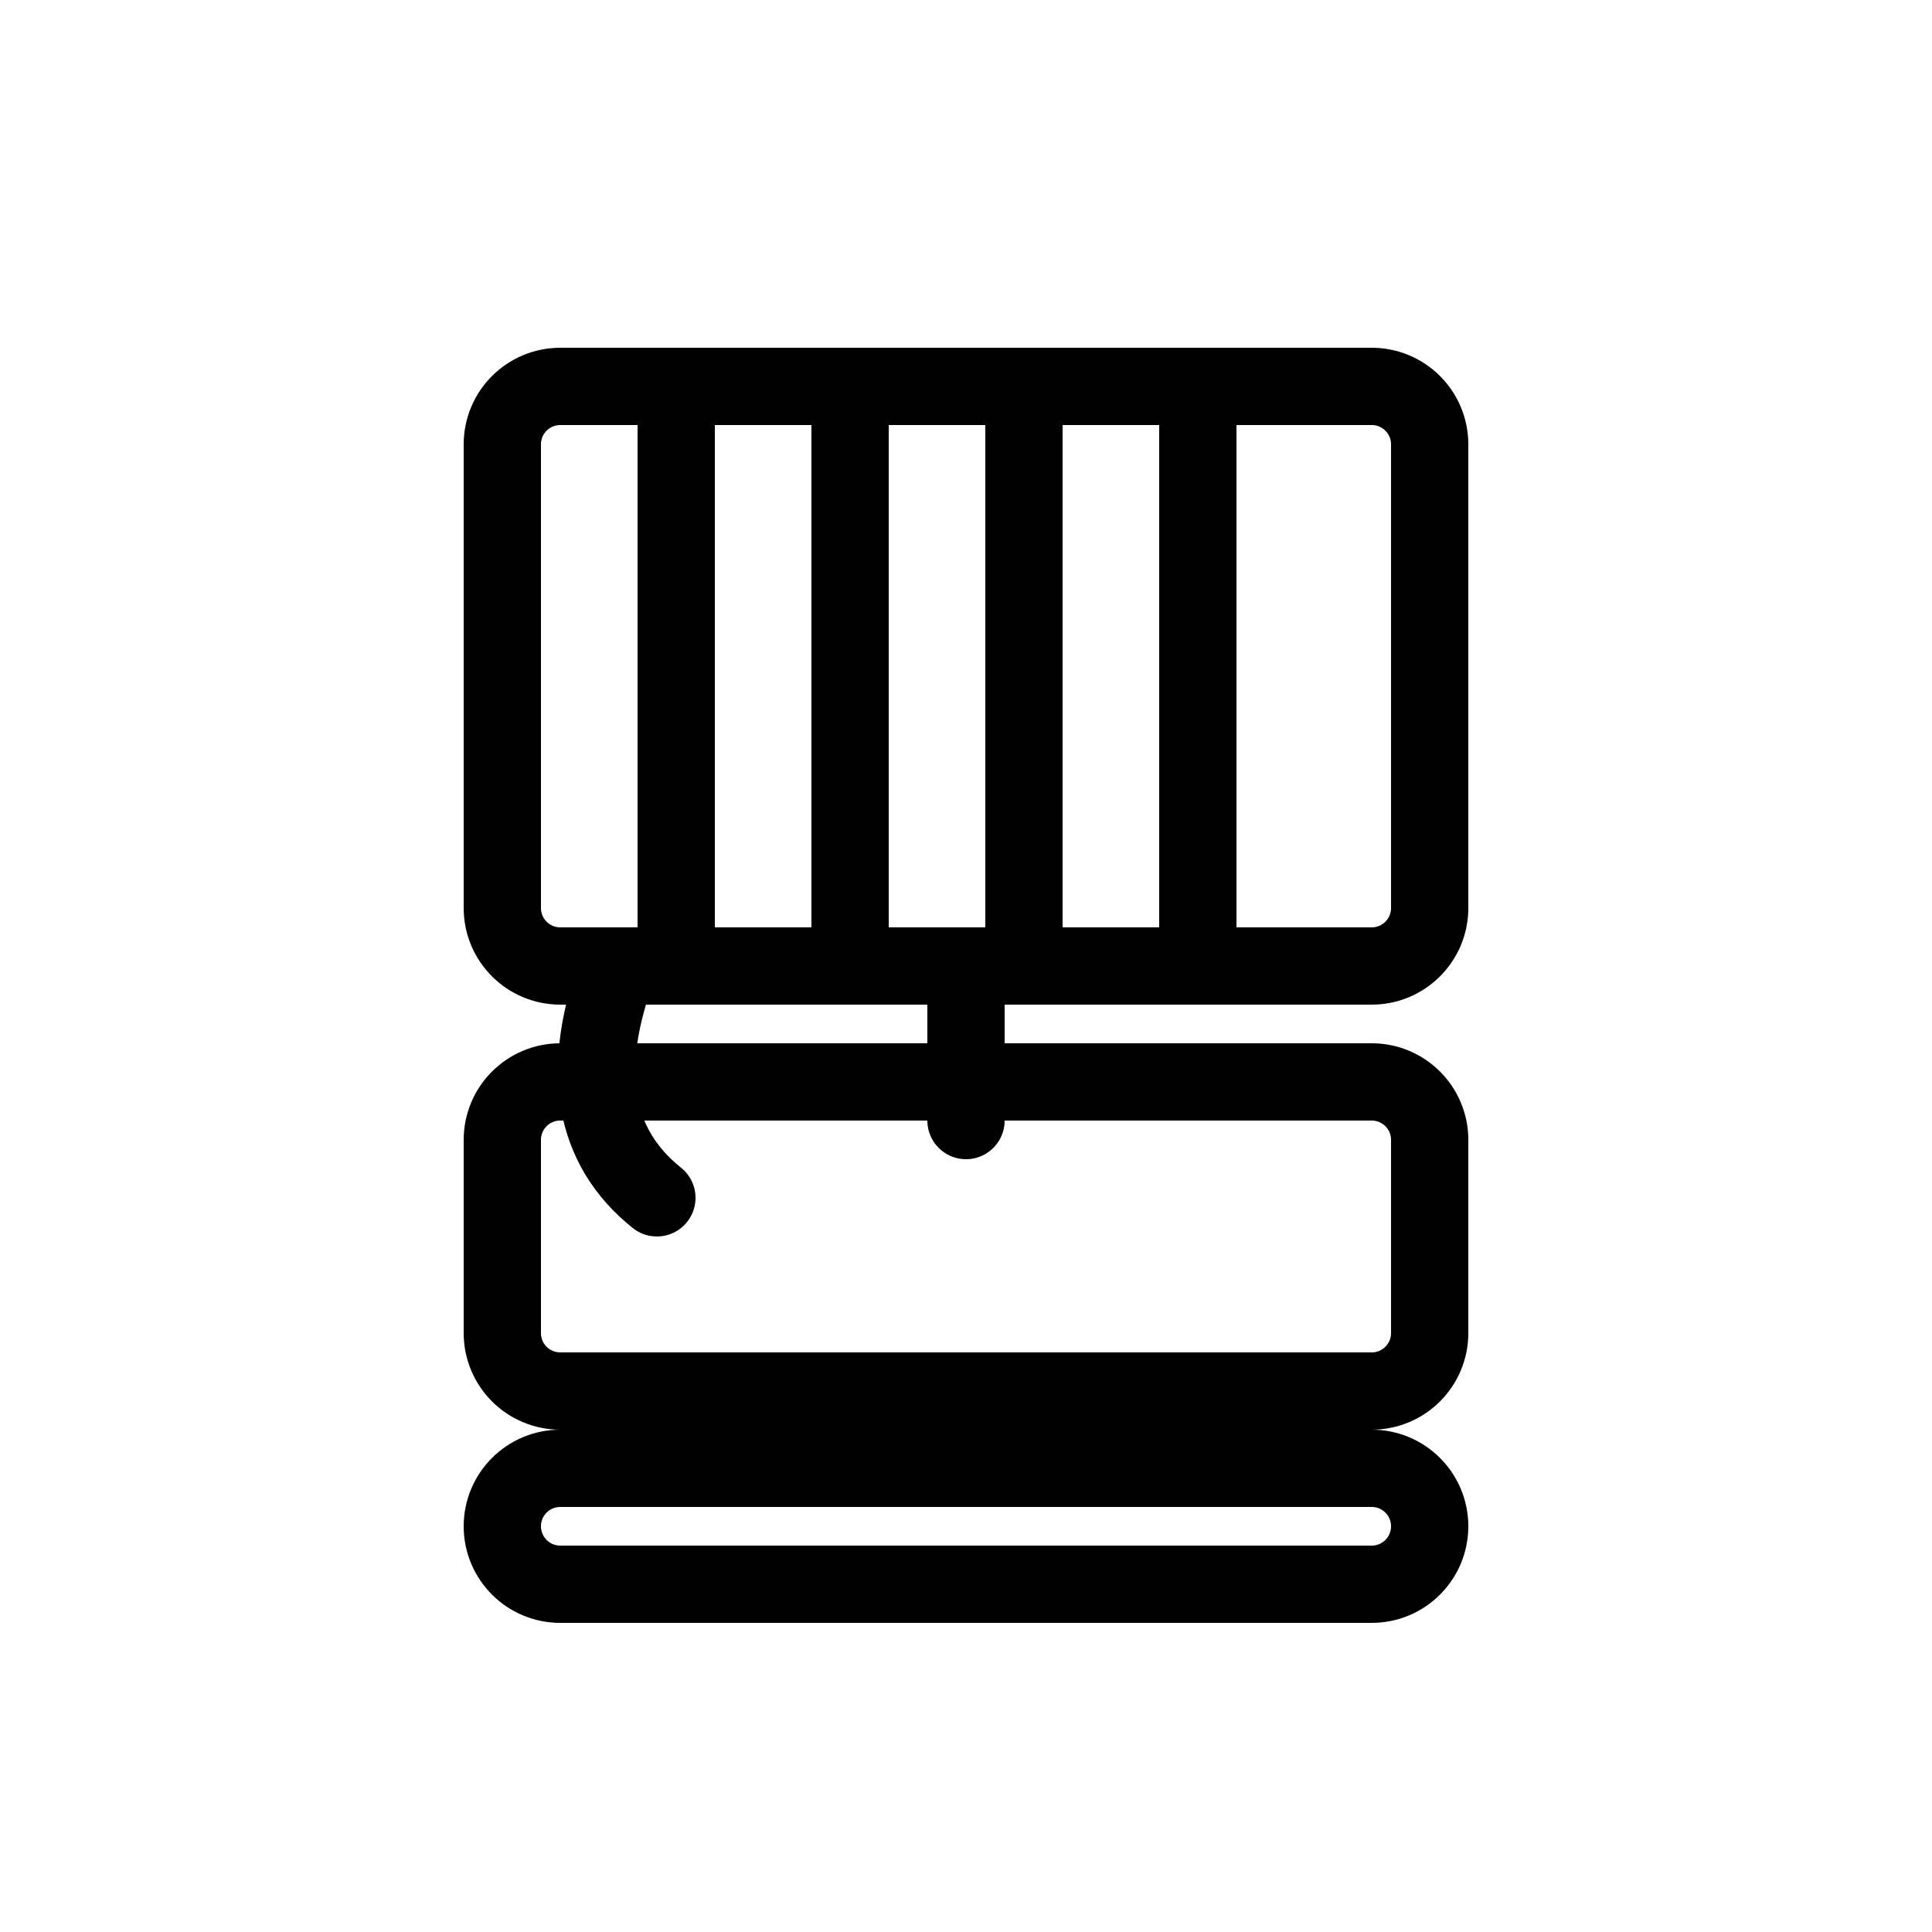
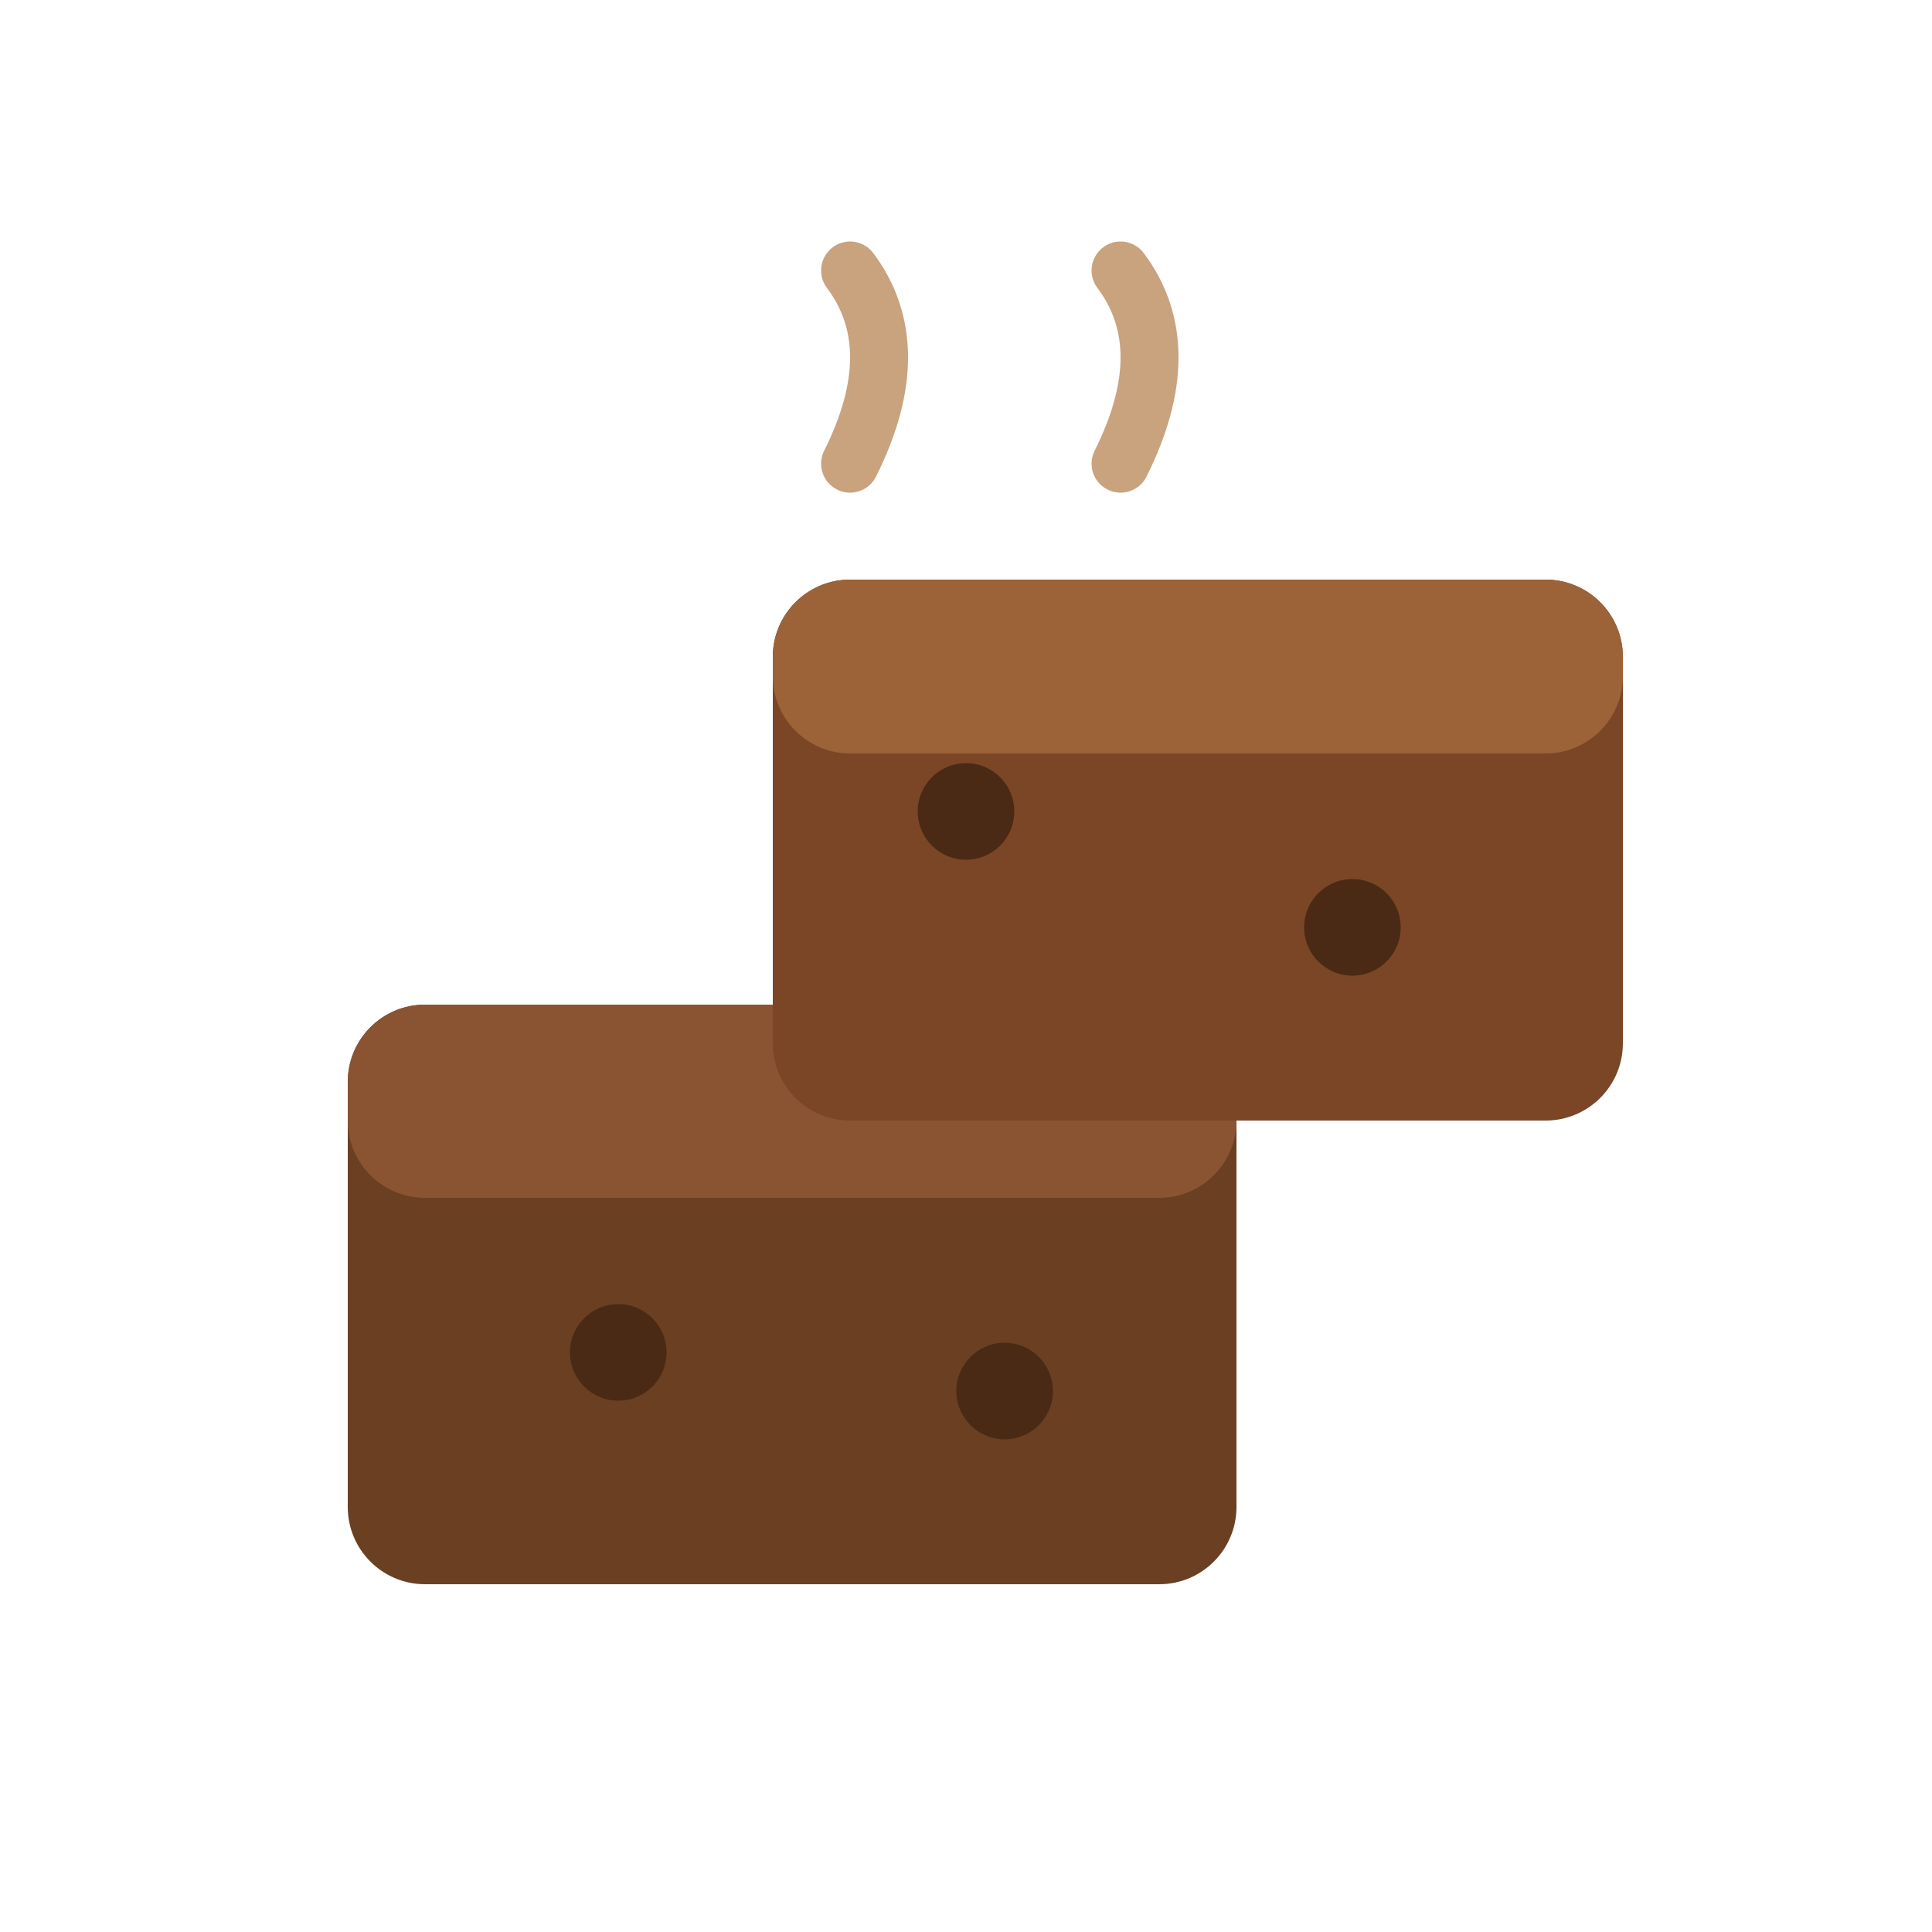
- <svg xmlns="http://www.w3.org/2000/svg" viewBox="0 0 100 100" fill="none" stroke="currentColor" stroke-width="4" stroke-linecap="round" stroke-linejoin="round" aria-hidden="true">
-   <rect x="26" y="20" width="48" height="30" rx="3" />
-   <path d="M35 20v30M44 20v30M53 20v30M62 20v30" />
-   <path d="M32 50q-3 8 2 12M50 50v8" />
-   <rect x="26" y="56" width="48" height="16" rx="3" />
-   <rect x="26" y="76" width="48" height="6" rx="3" />
+ <svg xmlns="http://www.w3.org/2000/svg" viewBox="0 0 100 100" aria-hidden="true">
+   <rect x="18" y="52" width="46" height="30" rx="4" fill="#6b3f22" />
+   <rect x="18" y="52" width="46" height="10" rx="4" fill="#8a5432" />
+   <rect x="40" y="30" width="44" height="28" rx="4" fill="#7a4626" />
+   <rect x="40" y="30" width="44" height="9" rx="4" fill="#9c6238" />
+   <circle cx="50" cy="42" r="2.5" fill="#4a2a14" />
+   <circle cx="70" cy="48" r="2.5" fill="#4a2a14" />
+   <circle cx="32" cy="70" r="2.5" fill="#4a2a14" />
+   <circle cx="52" cy="72" r="2.5" fill="#4a2a14" />
+   <path d="M44 24q3-6 0-10M58 24q3-6 0-10" stroke="#c9a27e" stroke-width="3" fill="none" stroke-linecap="round" />
</svg>
